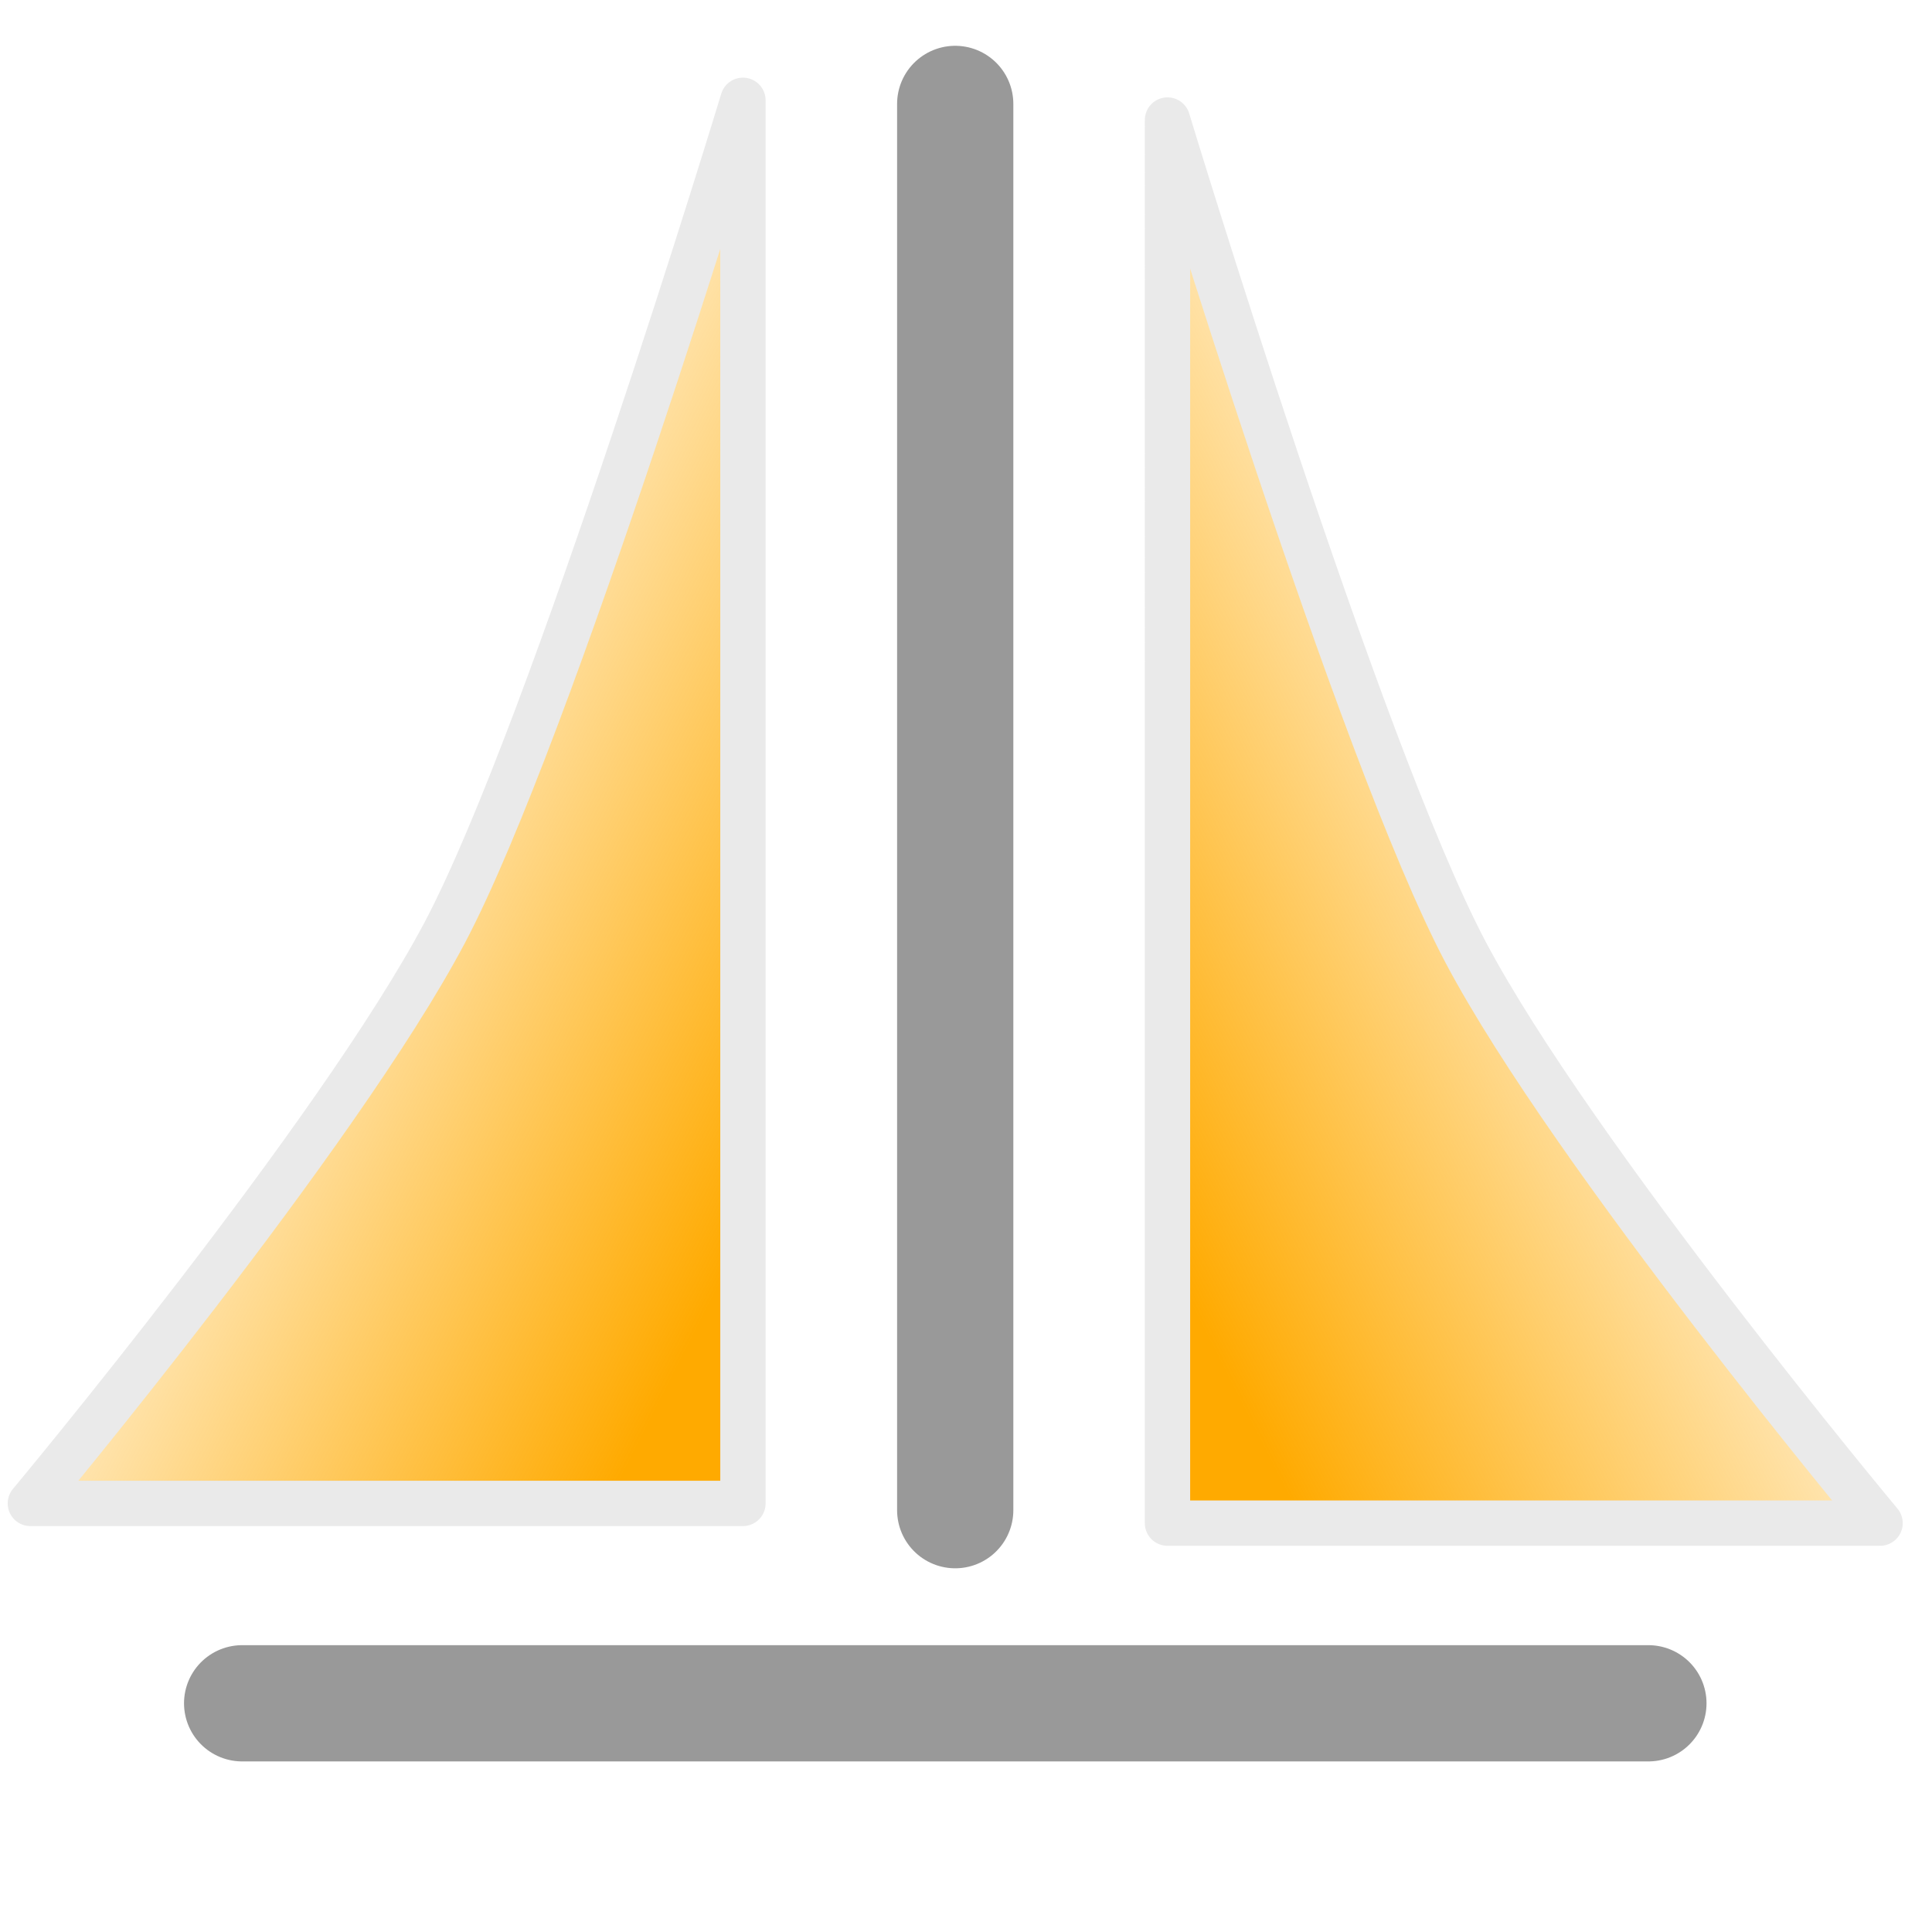
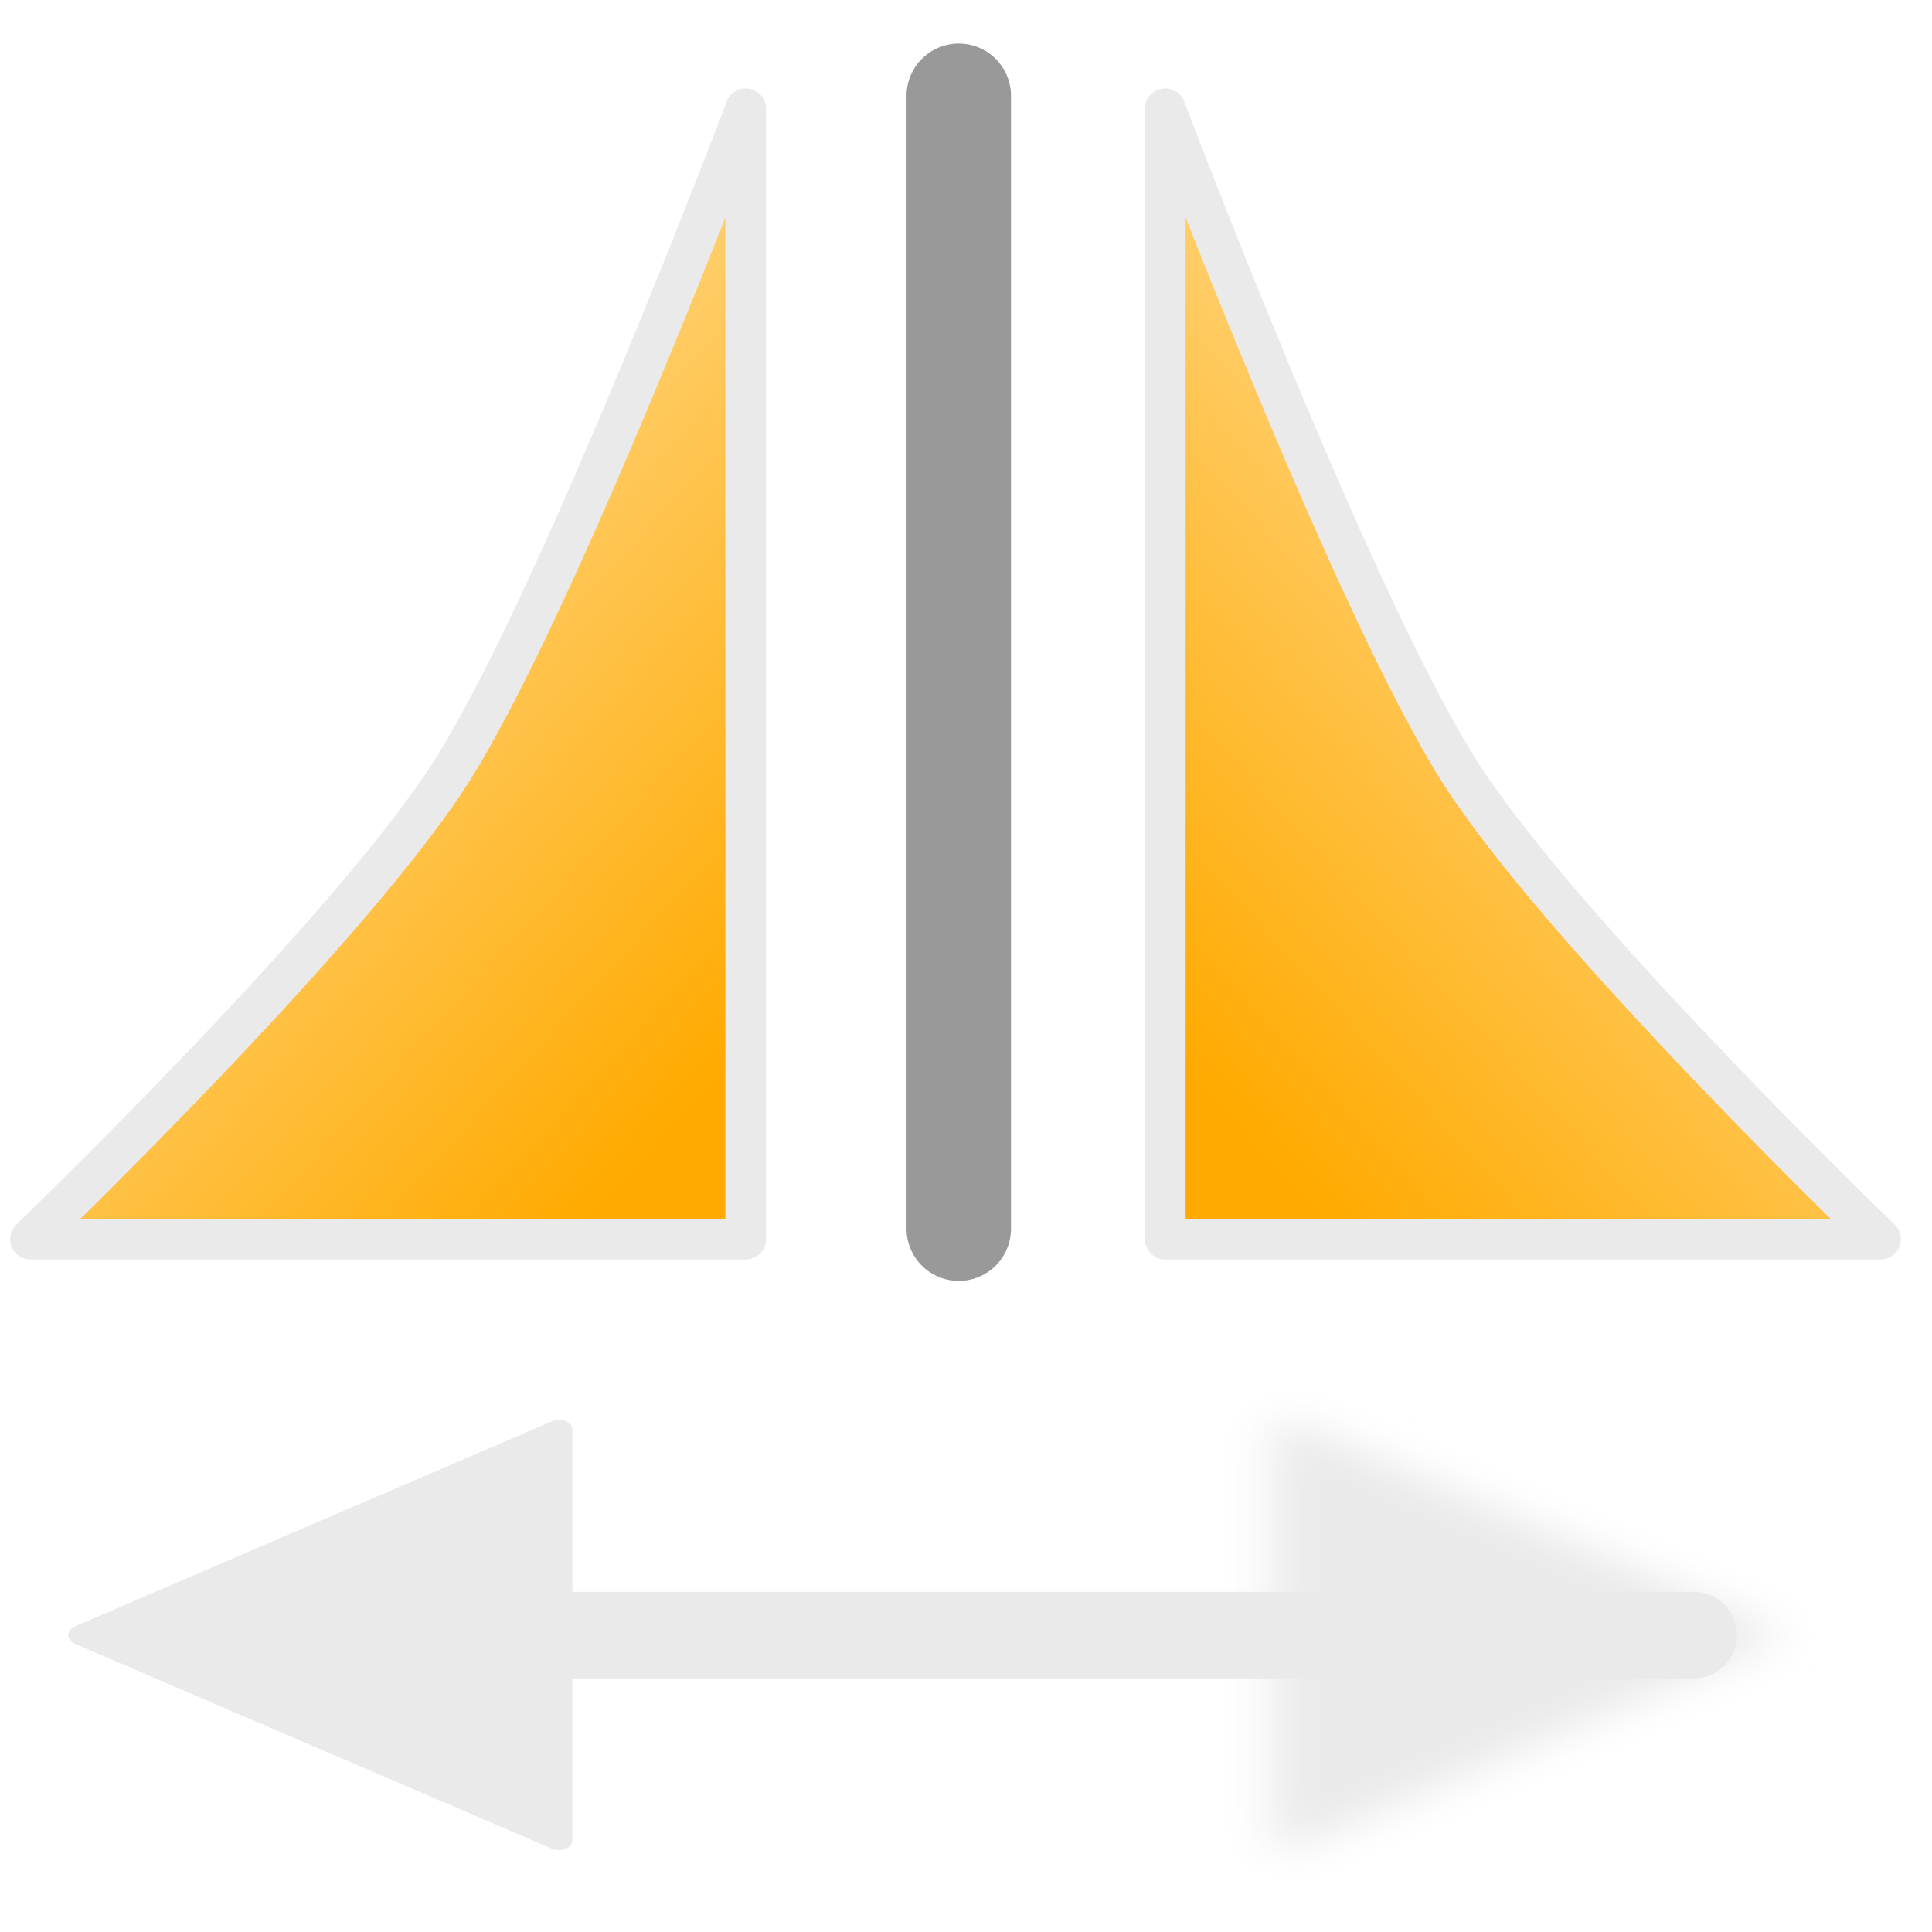
<svg xmlns="http://www.w3.org/2000/svg" xmlns:xlink="http://www.w3.org/1999/xlink" width="24" height="24" id="svg4744" version="1.1">
  <defs id="defs4746">
-     <linearGradient id="linearGradient5651">
-       <stop style="stop-color:#ffaa00;stop-opacity:1;" offset="0" id="stop5653" />
-       <stop style="stop-color:#ffaa00;stop-opacity:0;" offset="1" id="stop5655" />
+     <linearGradient id="linearGradient5767">
+       <stop style="stop-color:#999999;stop-opacity:1;" offset="0" id="stop5769" />
+       <stop style="stop-color:#999999;stop-opacity:0;" offset="1" id="stop5771" />
    </linearGradient>
    <linearGradient id="linearGradient5635">
      <stop style="stop-color:#999999;stop-opacity:1;" offset="0" id="stop5637" />
      <stop style="stop-color:#999999;stop-opacity:0;" offset="1" id="stop5639" />
    </linearGradient>
    <linearGradient id="linearGradient4062">
      <stop style="stop-color:#2f2f2f;stop-opacity:1;" offset="0" id="stop4064" />
      <stop style="stop-color:#bababa;stop-opacity:0" offset="1" id="stop4066" />
    </linearGradient>
    <linearGradient id="linearGradient3946">
      <stop style="stop-color:#595959;stop-opacity:1;" offset="0" id="stop3948" />
      <stop style="stop-color:#323232;stop-opacity:1;" offset="1" id="stop3950" />
    </linearGradient>
    <linearGradient id="linearGradient3783">
      <stop style="stop-color:#bababa;stop-opacity:1;" offset="0" id="stop3785" />
      <stop style="stop-color:#bababa;stop-opacity:0;" offset="1" id="stop3787" />
    </linearGradient>
    <linearGradient id="linearGradient3772">
      <stop style="stop-color:#000000;stop-opacity:1;" offset="0" id="stop3774" />
      <stop style="stop-color:#666666;stop-opacity:0" offset="1" id="stop3776" />
    </linearGradient>
    <linearGradient xlink:href="#linearGradient3783" id="linearGradient3789" x1="14.905" y1="1036.342" x2="4.632" y2="1050.27" gradientUnits="userSpaceOnUse" gradientTransform="translate(-30.26786,-4.375)" />
    <radialGradient xlink:href="#linearGradient3772" id="radialGradient3809" cx="6.789" cy="9.887" fx="6.789" fy="9.887" r="4.816" gradientTransform="matrix(0.6026992,0.3739307,-0.1585989,0.2556288,-26.27527,1028.03)" gradientUnits="userSpaceOnUse" />
    <linearGradient xlink:href="#linearGradient3783-4" id="linearGradient3789-8" x1="14.905" y1="1036.342" x2="4.632" y2="1050.27" gradientUnits="userSpaceOnUse" />
    <linearGradient id="linearGradient3783-4">
      <stop style="stop-color:#bababa;stop-opacity:1;" offset="0" id="stop3785-6" />
      <stop style="stop-color:#bababa;stop-opacity:0;" offset="1" id="stop3787-8" />
    </linearGradient>
    <radialGradient xlink:href="#linearGradient3772-8" id="radialGradient3809-5" cx="6.789" cy="9.887" fx="6.789" fy="9.887" r="4.816" gradientTransform="matrix(0.6026992,0.3739307,-0.1585989,0.2556288,-26.27527,1028.03)" gradientUnits="userSpaceOnUse" />
    <linearGradient id="linearGradient3772-8">
      <stop style="stop-color:#000000;stop-opacity:1;" offset="0" id="stop3774-4" />
      <stop style="stop-color:#666666;stop-opacity:0" offset="1" id="stop3776-5" />
    </linearGradient>
    <radialGradient r="4.816" fy="9.887" fx="6.789" cy="9.887" cx="6.789" gradientTransform="matrix(0.7490424,0.02873228,-0.01549183,0.4038676,10.98386,1034.124)" gradientUnits="userSpaceOnUse" id="radialGradient3893" xlink:href="#linearGradient3772-8" />
    <radialGradient r="4.816" fy="9.887" fx="6.789" cy="9.887" cx="6.789" gradientTransform="matrix(0.9522502,0.03528737,-0.01496679,0.4038874,9.515927,1035.089)" gradientUnits="userSpaceOnUse" id="radialGradient3893-1" xlink:href="#linearGradient3772-8-7" />
    <linearGradient id="linearGradient3772-8-7">
      <stop style="stop-color:#000000;stop-opacity:1;" offset="0" id="stop3774-4-5" />
      <stop style="stop-color:#666666;stop-opacity:0" offset="1" id="stop3776-5-3" />
    </linearGradient>
    <radialGradient r="4.816" fy="9.887" fx="6.789" cy="9.887" cx="6.789" gradientTransform="matrix(-0.7424873,0.06150774,0.03336676,0.4027849,12.68778,1033.878)" gradientUnits="userSpaceOnUse" id="radialGradient3927" xlink:href="#linearGradient3772-8-7" />
    <radialGradient r="4.816" fy="9.887" fx="6.789" cy="9.887" cx="6.789" gradientTransform="matrix(-0.7424873,0.06150774,0.03336676,0.4027849,12.68778,1033.878)" gradientUnits="userSpaceOnUse" id="radialGradient3927-6" xlink:href="#linearGradient3772-8-7-3" />
    <linearGradient id="linearGradient3772-8-7-3">
      <stop style="stop-color:#000000;stop-opacity:1;" offset="0" id="stop3774-4-5-2" />
      <stop style="stop-color:#666666;stop-opacity:0" offset="1" id="stop3776-5-3-0" />
    </linearGradient>
    <radialGradient r="4.816" fy="9.887" fx="6.789" cy="9.887" cx="6.789" gradientTransform="matrix(-0.7424873,0.06150774,0.03336676,0.4027849,16.60754,1041.302)" gradientUnits="userSpaceOnUse" id="radialGradient4005" xlink:href="#linearGradient3772-8-7-3" />
    <radialGradient r="4.816" fy="9.887" fx="6.789" cy="9.887" cx="6.789" gradientTransform="matrix(-0.7424873,0.06150774,0.03336676,0.4027849,12.68778,1033.878)" gradientUnits="userSpaceOnUse" id="radialGradient3927-8" xlink:href="#linearGradient3772-8-7-1" />
    <linearGradient id="linearGradient3772-8-7-1">
      <stop style="stop-color:#000000;stop-opacity:1;" offset="0" id="stop3774-4-5-4" />
      <stop style="stop-color:#666666;stop-opacity:0" offset="1" id="stop3776-5-3-9" />
    </linearGradient>
    <radialGradient r="4.816" fy="9.887" fx="6.789" cy="9.887" cx="6.789" gradientTransform="matrix(0.7424873,0.06150774,-0.03336676,0.4027849,10.60345,1033.878)" gradientUnits="userSpaceOnUse" id="radialGradient4041" xlink:href="#linearGradient3772-8-7-1" />
    <linearGradient xlink:href="#linearGradient3946-7-3-3" id="linearGradient4435-0" gradientUnits="userSpaceOnUse" gradientTransform="matrix(0.5137538,0,0,0.8641239,-1.027351,140.2183)" x1="12.838" y1="1033.157" x2="10.088" y2="1052.354" />
    <linearGradient id="linearGradient3946-7-3-3">
      <stop style="stop-color:#bababa;stop-opacity:1;" offset="0" id="stop3948-9-8-9" />
      <stop style="stop-color:#323232;stop-opacity:1;" offset="1" id="stop3950-5-4-4" />
    </linearGradient>
    <linearGradient y2="1052.354" x2="10.088" y1="1033.157" x1="12.838" gradientTransform="matrix(-0.5676391,-0.1035064,-0.1740958,0.9547581,205.2007,48.35265)" gradientUnits="userSpaceOnUse" id="linearGradient4452" xlink:href="#linearGradient3946-7-3-3" />
    <linearGradient y2="1052.354" x2="10.088" y1="1033.157" x1="12.838" gradientTransform="matrix(-0.5054199,-0.09216104,-0.1550131,0.8501065,185.02,155.7607)" gradientUnits="userSpaceOnUse" id="linearGradient4452-8" xlink:href="#linearGradient3946-7-3-3-8" />
    <linearGradient id="linearGradient3946-7-3-3-8">
      <stop style="stop-color:#bababa;stop-opacity:1;" offset="0" id="stop3948-9-8-9-5" />
      <stop style="stop-color:#323232;stop-opacity:1;" offset="1" id="stop3950-5-4-4-3" />
    </linearGradient>
    <linearGradient y2="1052.354" x2="10.088" y1="1033.157" x1="12.838" gradientTransform="matrix(0.5054199,-0.09216104,0.1550131,0.8501065,-161.0038,155.6588)" gradientUnits="userSpaceOnUse" id="linearGradient4486" xlink:href="#linearGradient3946-7-3-3-8" />
    <linearGradient y2="1052.354" x2="10.088" y1="1033.157" x1="12.838" gradientTransform="matrix(-0.5676391,-0.1035064,-0.1740958,0.9547581,205.5164,48.22638)" gradientUnits="userSpaceOnUse" id="linearGradient4452-81" xlink:href="#linearGradient3946-7-3-3-0" />
    <linearGradient id="linearGradient3946-7-3-3-0">
      <stop style="stop-color:#bababa;stop-opacity:1;" offset="0" id="stop3948-9-8-9-9" />
      <stop style="stop-color:#323232;stop-opacity:1;" offset="1" id="stop3950-5-4-4-5" />
    </linearGradient>
    <linearGradient y2="1052.354" x2="10.088" y1="1033.157" x1="12.838" gradientTransform="matrix(0.5676391,-0.1035064,0.1740958,0.9547581,-181.1845,48.35271)" gradientUnits="userSpaceOnUse" id="linearGradient6238" xlink:href="#linearGradient3946-7-3-3-0" />
    <linearGradient xlink:href="#linearGradient5635" id="linearGradient5641" x1="14.481" y1="1040.689" x2="23.896" y2="1040.689" gradientUnits="userSpaceOnUse" />
-     <linearGradient xlink:href="#linearGradient5651" id="linearGradient5657" x1="8.745" y1="1047.066" x2="0.798" y2="1043.025" gradientUnits="userSpaceOnUse" gradientTransform="translate(0,-2.366071)" />
    <linearGradient xlink:href="#linearGradient5651-5" id="linearGradient5657-8" x1="8.745" y1="1047.066" x2="0.798" y2="1043.025" gradientUnits="userSpaceOnUse" />
    <linearGradient id="linearGradient5651-5">
      <stop style="stop-color:#ffaa00;stop-opacity:1;" offset="0" id="stop5653-9" />
      <stop style="stop-color:#ffaa00;stop-opacity:0;" offset="1" id="stop5655-9" />
    </linearGradient>
-     <linearGradient gradientTransform="matrix(-1,0,0,1,23.73124,-2.121893)" y2="1043.025" x2="0.798" y1="1047.066" x1="8.745" gradientUnits="userSpaceOnUse" id="linearGradient5674" xlink:href="#linearGradient5651-5" />
+     <linearGradient gradientTransform="matrix(1.00366,0,0,0.8056473,0.00130452,198.3047)" y2="1036.017" x2="-6.337" y1="1047.066" x1="8.745" gradientUnits="userSpaceOnUse" id="linearGradient5674" xlink:href="#linearGradient5651-5" />
+     <linearGradient xlink:href="#linearGradient5767" id="linearGradient5773" x1="9.342" y1="1046.359" x2="-6.115" y2="1033.08" gradientUnits="userSpaceOnUse" gradientTransform="matrix(-1.00366,0,0,0.8056473,23.8194,200.0142)" />
+     <linearGradient gradientTransform="matrix(1.00366,0,0,0.8056473,0.00130452,198.3047)" y2="1036.017" x2="-6.337" y1="1047.066" x1="8.745" gradientUnits="userSpaceOnUse" id="linearGradient5674-6" xlink:href="#linearGradient5651-5-6" />
+     <linearGradient id="linearGradient5651-5-6">
+       <stop style="stop-color:#ffaa00;stop-opacity:1;" offset="0" id="stop5653-9-7" />
+       <stop style="stop-color:#ffaa00;stop-opacity:0;" offset="1" id="stop5655-9-3" />
+     </linearGradient>
+     <linearGradient y2="1036.017" x2="-6.337" y1="1047.066" x1="8.745" gradientTransform="matrix(-1.00366,0,0,0.8056473,23.73829,198.3047)" gradientUnits="userSpaceOnUse" id="linearGradient3321" xlink:href="#linearGradient5651-5-6" />
+     <filter id="filter5684" x="-0.129" width="1.259" y="-0.112" height="1.224">
+       <feGaussianBlur stdDeviation="0.219" id="feGaussianBlur5686" />
+     </filter>
  </defs>
  <g id="layer1" transform="translate(0,-1028.362)">
+     <path style="fill:url(#linearGradient3321);fill-opacity:1;stroke:#eaeaea;stroke-width:0.506;stroke-linecap:round;stroke-linejoin:round;stroke-miterlimit:4;stroke-opacity:1;stroke-dasharray:none;stroke-dashoffset:0" d="m 23.36,1043.755 c 0,0 -3.832,-3.686 -5.167,-5.713 -1.335,-2.027 -3.718,-8.329 -3.718,-8.329 l -1.4e-5,10.887 0,3.155 5.787,0 z" id="path3911-8-3-8-1-9-3" />
    <g id="g4242-2" transform="matrix(1.350455,0,0,1.350455,-35.31869,569.3091)" style="fill:none;stroke:#b3b3b3;stroke-opacity:1" />
-     <path style="fill:none;stroke:#999999;stroke-width:1.444;stroke-linecap:round;stroke-linejoin:miter;stroke-miterlimit:4;stroke-opacity:1;stroke-dasharray:none;stroke-dashoffset:0" d="m 11.866,1029.653 0,17.469" id="path4161-6" />
-     <path style="fill:url(#linearGradient5657);fill-opacity:1;stroke:#eaeaea;stroke-width:0.563;stroke-linecap:round;stroke-linejoin:round;stroke-miterlimit:4;stroke-opacity:1;stroke-dasharray:none;stroke-dashoffset:0" d="m 0.377,1047.038 c 0,0 3.818,-4.576 5.148,-7.091 1.33,-2.515 3.704,-10.339 3.704,-10.339 l 1.4e-5,13.513 0,3.917 -5.766,0 z" id="path3911-8-3-8-1" />
-     <path style="fill:url(#linearGradient5674);fill-opacity:1;stroke:#eaeaea;stroke-width:0.563;stroke-linecap:round;stroke-linejoin:round;stroke-miterlimit:4;stroke-opacity:1;stroke-dasharray:none;stroke-dashoffset:0" d="m 23.355,1047.283 c 0,0 -3.818,-4.576 -5.148,-7.091 -1.33,-2.515 -3.704,-10.339 -3.704,-10.339 l -1.4e-5,13.513 0,3.917 5.766,0 z" id="path3911-8-3-8-1-9" />
-     <path style="fill:none;stroke:#999999;stroke-width:1.444;stroke-linecap:round;stroke-linejoin:miter;stroke-miterlimit:4;stroke-opacity:1;stroke-dasharray:none;stroke-dashoffset:0" d="m 20.477,1049.521 -17.469,0" id="path4161-6-4" />
+     <path style="fill:none;stroke:#999999;stroke-width:1.298;stroke-linecap:round;stroke-linejoin:miter;stroke-miterlimit:4;stroke-opacity:1;stroke-dasharray:none;stroke-dashoffset:0" d="m 11.91,1029.552 0,14.073" id="path4161-6" />
+     <path style="fill:url(#linearGradient5674);fill-opacity:1;stroke:#eaeaea;stroke-width:0.506;stroke-linecap:round;stroke-linejoin:round;stroke-miterlimit:4;stroke-opacity:1;stroke-dasharray:none;stroke-dashoffset:0" d="m 0.379,1043.755 c 0,0 3.832,-3.686 5.167,-5.713 1.335,-2.027 3.718,-8.329 3.718,-8.329 l 1.4e-5,10.887 0,3.155 -5.787,0 z" id="path3911-8-3-8-1-9" />
+     <path id="path4021-0-1-8" d="m 21.04,1048.674 -18.26,0" style="fill:#eaeaea;fill-opacity:1;stroke:#eaeaea;stroke-width:1.075;stroke-linecap:round;stroke-linejoin:miter;stroke-miterlimit:4;stroke-opacity:1;stroke-dasharray:none" />
+     <path style="fill:#eaeaea;fill-opacity:1;stroke:#eaeaea;stroke-width:0.228;stroke-linejoin:round;stroke-miterlimit:4;stroke-opacity:1;stroke-dasharray:none" id="path5941" d="m 12.781,20.429 -2.036,1.175 -2.036,1.175 0,-2.351 0,-2.351 2.036,1.175 z" transform="matrix(-1.457047,0,0,1.084537,19.63417,1026.518)" />
+     <path style="fill:#eaeaea;fill-opacity:1;stroke:#eaeaea;stroke-width:0.228;stroke-linejoin:round;stroke-miterlimit:4;stroke-opacity:1;stroke-dasharray:none;filter:url(#filter5684)" id="path5941-3" d="m 12.781,20.429 -2.036,1.175 -2.036,1.175 0,-2.351 0,-2.351 2.036,1.175 z" transform="matrix(1.457047,0,0,1.084537,3.283661,1026.518)" />
  </g>
</svg>
